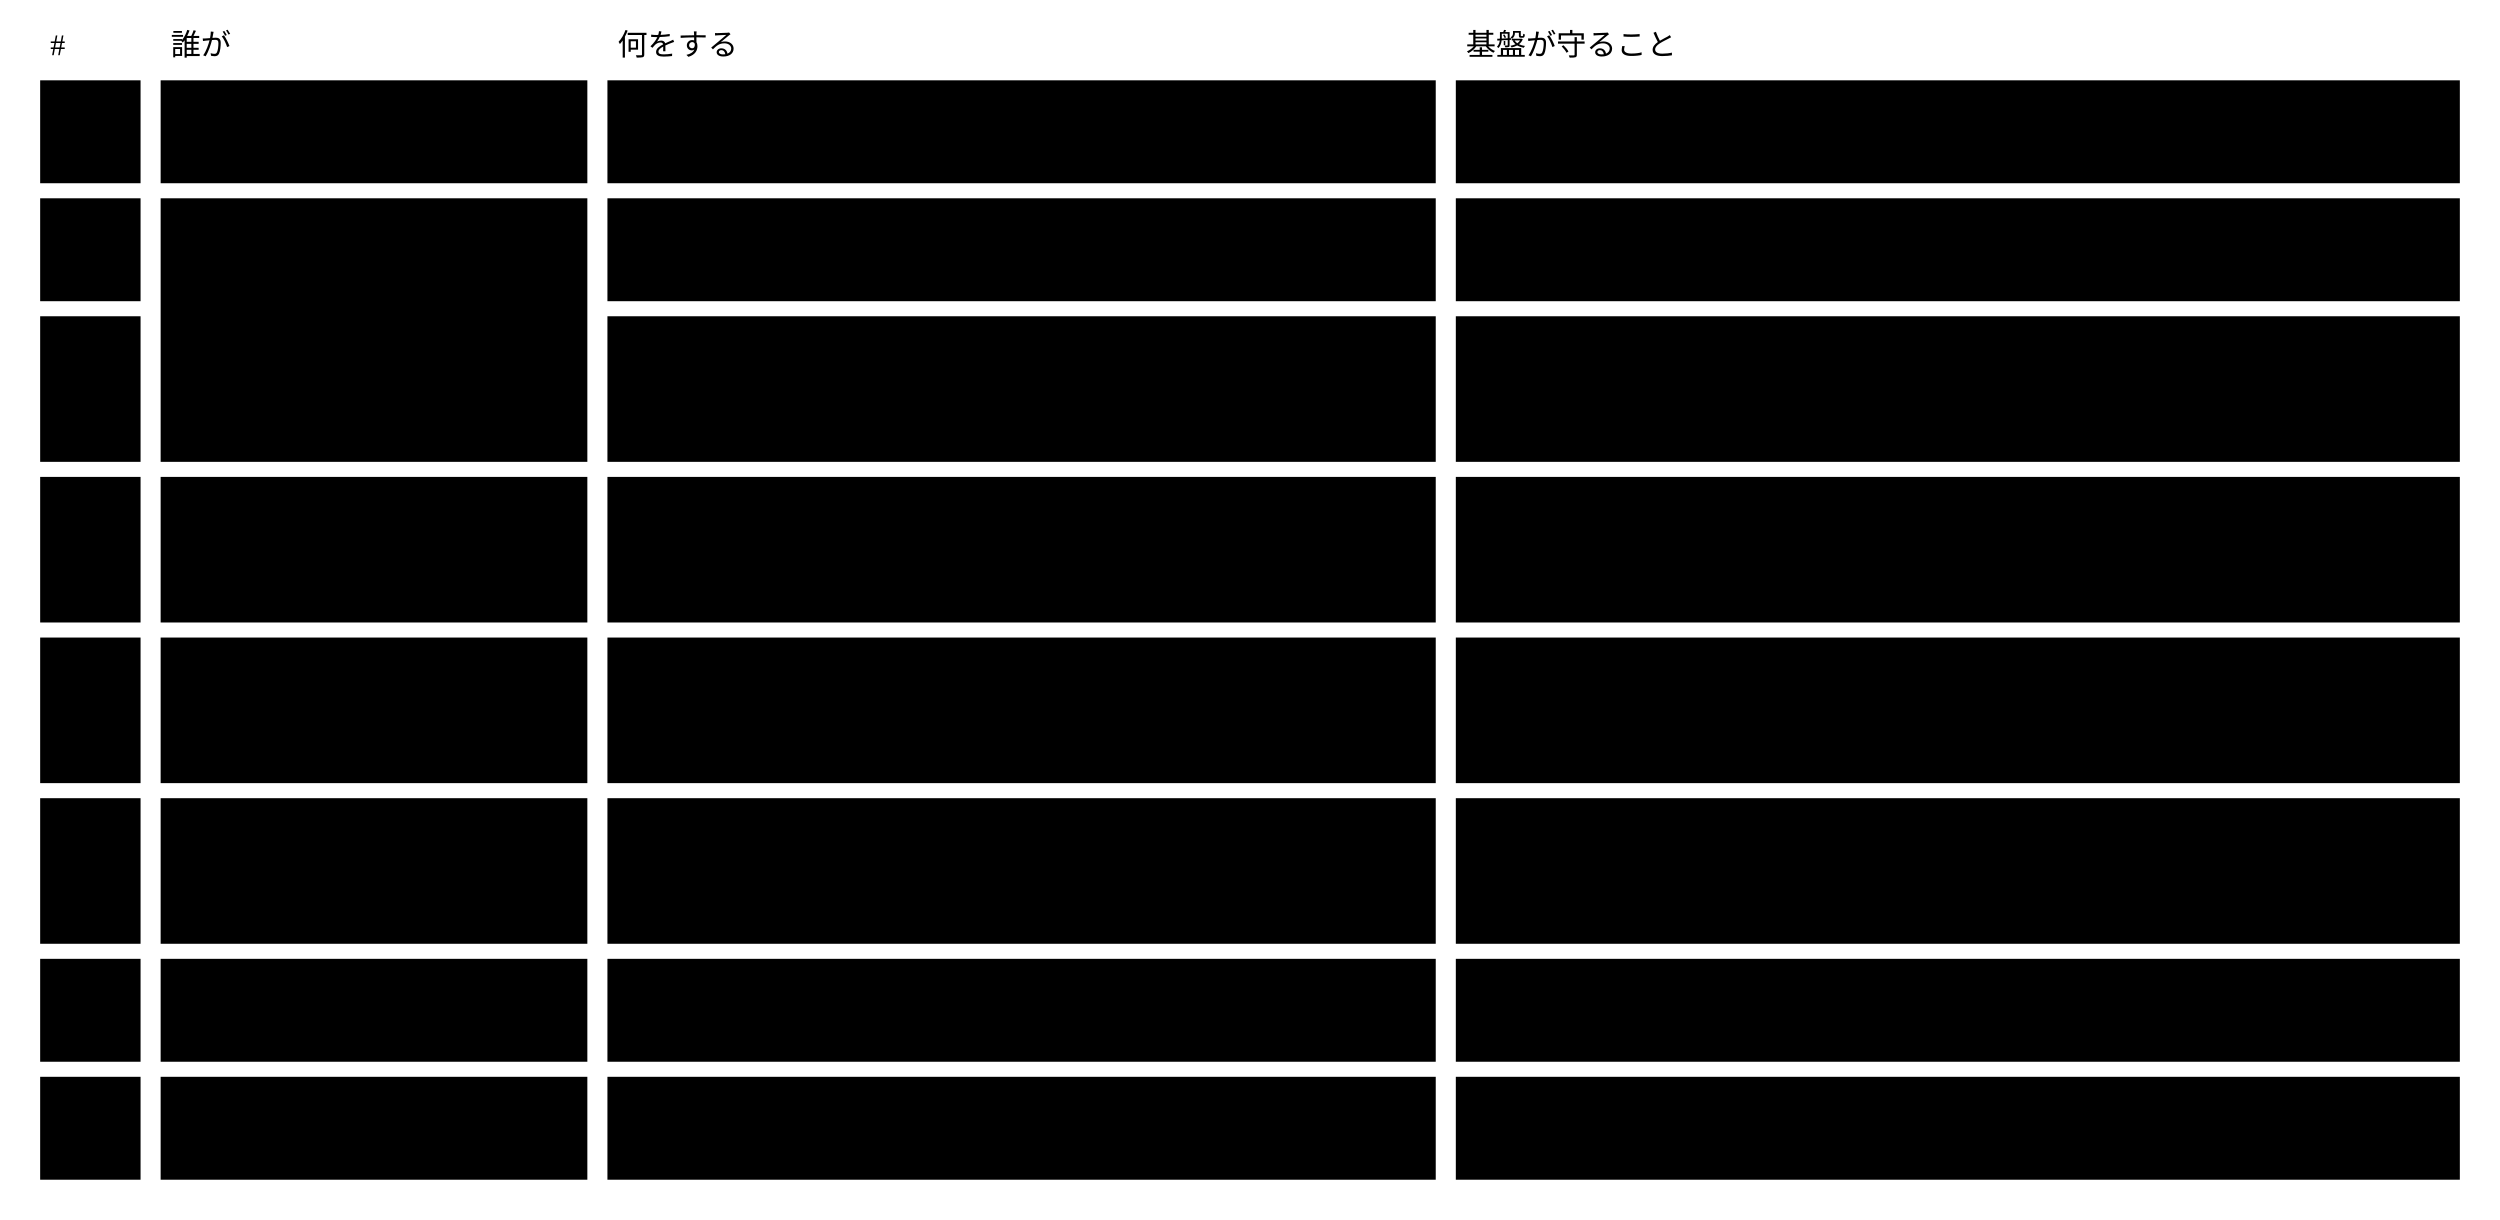
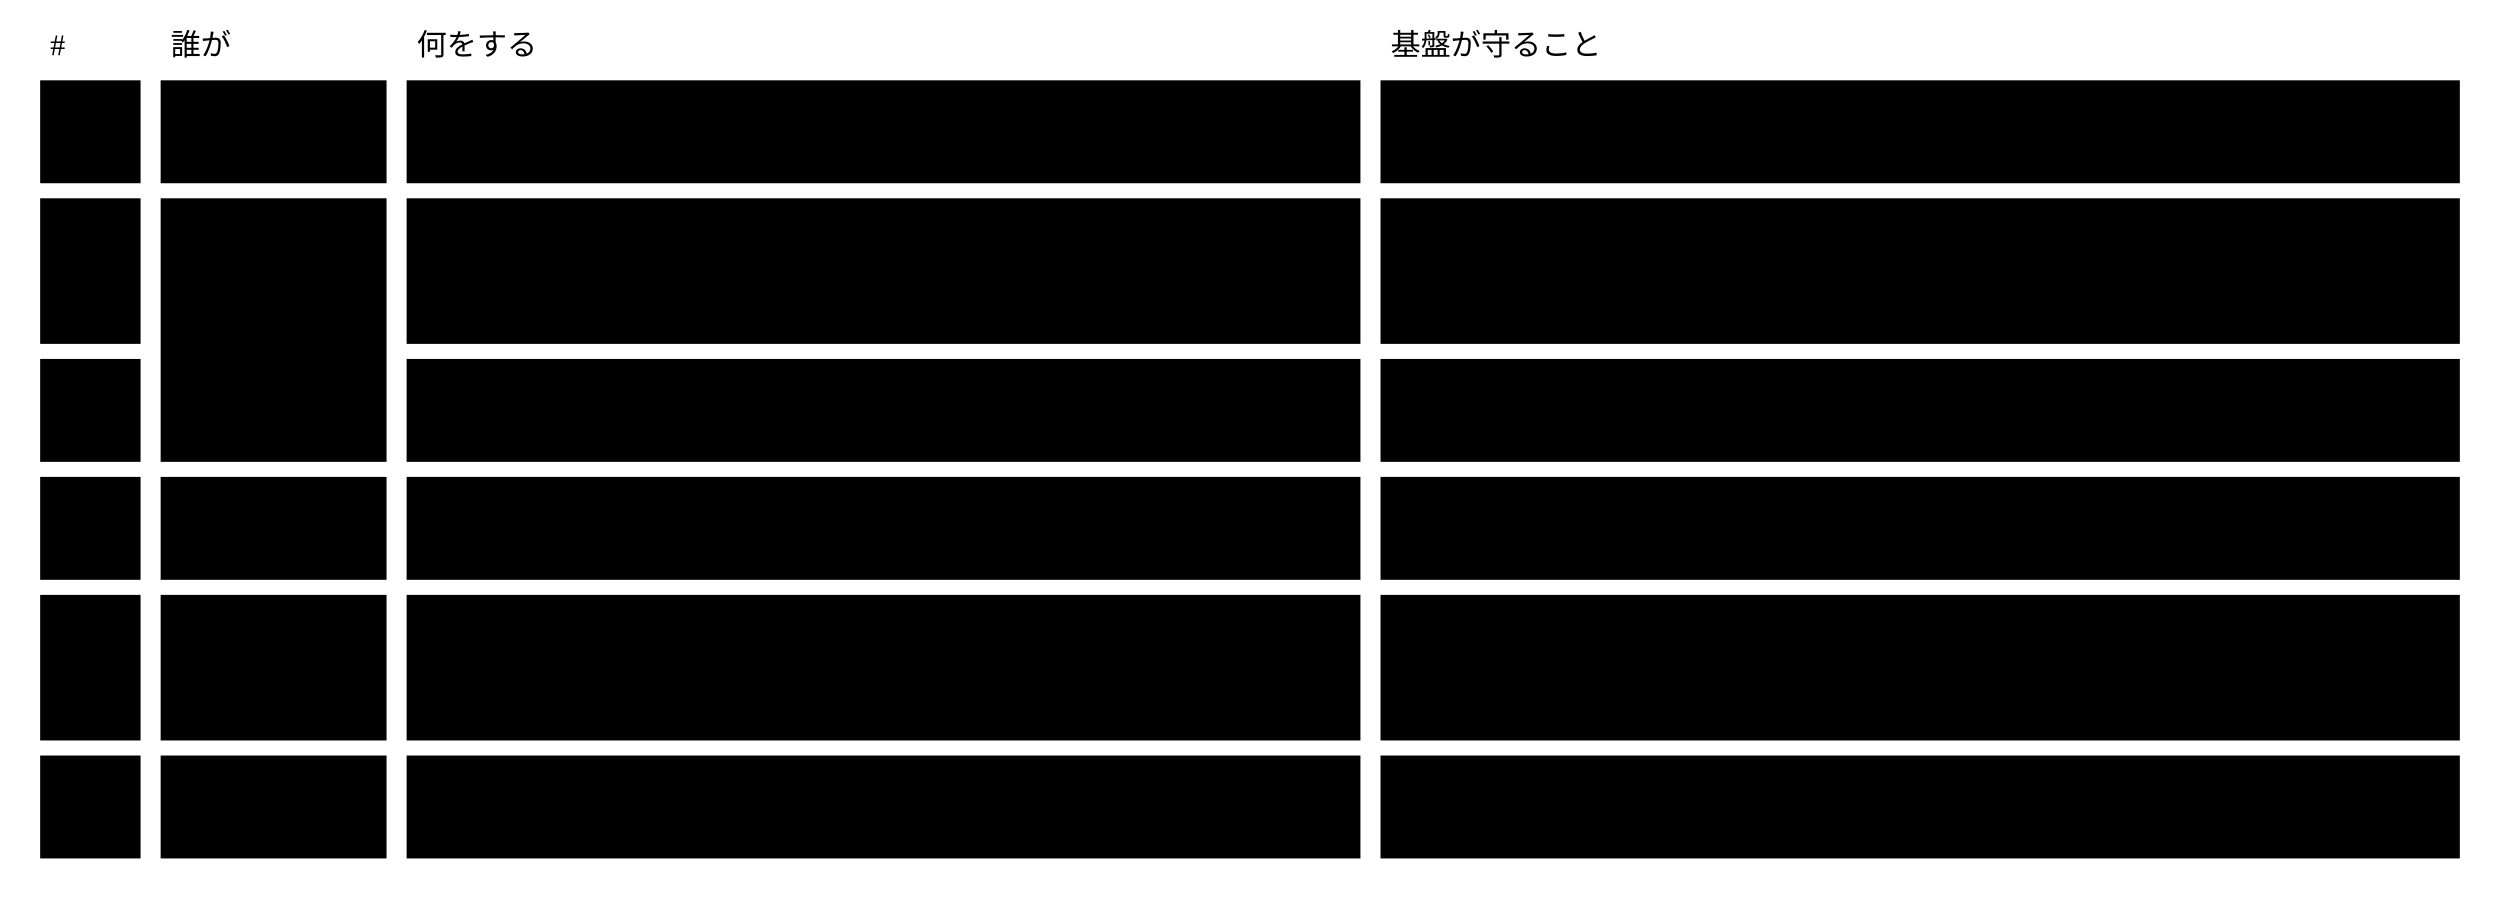
- <svg viewBox="0 0 996 486" style="min-width:900px" role="img" aria-label="チームでの1つの変更セットの流れ：誰が何をし、基盤が何を守るか">
+ <svg viewBox="0 0 996 358" style="min-width:900px" role="img" aria-label="チームでの1つの変更の流れ：基盤がするのは検証と、見るものを出すことだけ">
  <text class="note" x="20" y="22">#</text>
  <text class="note" x="68" y="22">誰が</text>
-   <text class="note" x="246" y="22">何をする</text>
-   <text class="note" x="584" y="22">基盤が守ること</text>
-   <rect class="box focus" x="64" y="32" width="170" height="41" />
+   <text class="note" x="166" y="22">何をする</text>
+   <text class="note" x="554" y="22">基盤が守ること</text>
+   <rect class="box focus" x="64" y="32" width="90" height="41" />
  <text class="title" x="74" y="57">AI</text>
-   <rect class="box focus" x="64" y="79" width="170" height="105" />
-   <text class="title" x="74" y="104">信頼できる実行者</text>
-   <rect class="box focus" x="64" y="190" width="170" height="58" />
+   <rect class="box focus" x="64" y="79" width="90" height="105" />
+   <text class="title" x="74" y="104">基盤</text>
+   <rect class="box focus" x="64" y="190" width="90" height="41" />
  <text class="title" x="74" y="215">人</text>
-   <rect class="box focus" x="64" y="254" width="170" height="58" />
-   <text class="title" x="74" y="279">AI</text>
-   <rect class="box focus" x="64" y="318" width="170" height="58" />
-   <text class="title" x="74" y="343">信頼できる実行者</text>
-   <rect class="box focus" x="64" y="382" width="170" height="41" />
-   <text class="title" x="74" y="407">人</text>
-   <rect class="box focus" x="64" y="429" width="170" height="41" />
-   <text class="title" x="74" y="454">信頼できる実行者</text>
+   <rect class="box focus" x="64" y="237" width="90" height="58" />
+   <text class="title" x="74" y="262">基盤</text>
+   <rect class="box focus" x="64" y="301" width="90" height="41" />
+   <text class="title" x="74" y="326">人</text>
  <rect class="box" x="16" y="32" width="40" height="41" />
  <text class="label" x="26" y="57">1</text>
-   <rect class="box" x="242" y="32" width="330" height="41" />
-   <text class="label" x="252" y="57">変更を、差分と理由を持つ変更セットとして出す</text>
-   <rect class="box" x="580" y="32" width="400" height="41" />
-   <text class="label" x="590" y="57">記事のファイルだけを書く</text>
-   <rect class="box" x="16" y="79" width="40" height="41" />
+   <rect class="box" x="162" y="32" width="380" height="41" />
+   <text class="label" x="172" y="57">変更を出す（記事 ・ 契約のどちらでも）</text>
+   <rect class="box" x="550" y="32" width="430" height="41" />
+   <text class="label" x="560" y="57">中身のファイルだけを書く</text>
+   <rect class="box" x="16" y="79" width="40" height="58" />
  <text class="label" x="26" y="104">2</text>
-   <rect class="box" x="242" y="79" width="330" height="41" />
-   <text class="label" x="252" y="104">変更セットの中身を意味で検証する</text>
-   <rect class="box" x="580" y="79" width="400" height="41" />
-   <text class="label" x="590" y="104">効く記録を書けるのは信頼できる実行者だけ（J35）</text>
-   <rect class="box" x="16" y="126" width="40" height="58" />
-   <text class="label" x="26" y="151">3</text>
-   <rect class="box" x="242" y="126" width="330" height="58" />
-   <text class="label" x="252" y="151">差分 ・ 理由 ・ 検証の結果と、</text>
-   <text class="label" x="252" y="168">人が見るものを変更セットに出す</text>
-   <rect class="box" x="580" y="126" width="400" height="58" />
-   <text class="label" x="590" y="151">人が見るのは、判定できなかった rule と契約の差分だけ（</text>
-   <text class="label" x="590" y="168">J33）</text>
-   <rect class="box" x="16" y="190" width="40" height="58" />
+   <rect class="box" x="162" y="79" width="380" height="58" />
+   <text class="label" x="172" y="104">変更後の姿で全 instance を検証する</text>
+   <rect class="box" x="550" y="79" width="430" height="58" />
+   <text class="label" x="560" y="104">機械は計算し直し、AI は入力が変わった判定だけ聞き直して、</text>
+   <text class="label" x="560" y="121">記録を変更に入れる（M4）</text>
+   <rect class="box" x="16" y="143" width="40" height="41" />
+   <text class="label" x="26" y="168">3</text>
+   <rect class="box" x="162" y="143" width="380" height="41" />
+   <text class="label" x="172" y="168">状態 ・ 状態が変わった instance ・ 人が見るものを出す</text>
+   <rect class="box" x="550" y="143" width="430" height="41" />
+   <text class="label" x="560" y="168">人が見るのは、AI が判定できなかったものだけ（M10）</text>
+   <rect class="box" x="16" y="190" width="40" height="41" />
  <text class="label" x="26" y="215">4</text>
-   <rect class="box" x="242" y="190" width="330" height="58" />
-   <text class="label" x="252" y="215">差分と理由を見て、要るものを確かめ、</text>
-   <text class="label" x="252" y="232">取り込むかを決める</text>
-   <rect class="box" x="580" y="190" width="400" height="58" />
-   <text class="label" x="590" y="215">誰が見るかはチームのやり方で、基盤は決めない</text>
-   <rect class="box" x="16" y="254" width="40" height="58" />
-   <text class="label" x="26" y="279">5</text>
-   <rect class="box" x="242" y="254" width="330" height="58" />
-   <text class="label" x="252" y="279">変更セットに追加の変更を足す</text>
-   <rect class="box" x="580" y="254" width="400" height="58" />
-   <text class="label" x="590" y="279">中身が変わった rule だけ検証し直す。</text>
-   <text class="label" x="590" y="296">確かめたことは中身が変われば効かない（J21）</text>
-   <rect class="box" x="16" y="318" width="40" height="58" />
-   <text class="label" x="26" y="343">6</text>
-   <rect class="box" x="242" y="318" width="330" height="58" />
-   <text class="label" x="252" y="343">統合先の変更を取り込み、取り込んだ中身を検証し直</text>
-   <text class="label" x="252" y="360">す</text>
-   <rect class="box" x="580" y="318" width="400" height="58" />
-   <text class="label" x="590" y="343">消された記事を指す → 違反。先に入った契約の版 →</text>
-   <text class="label" x="590" y="360">自分の版は試し直し（J34 ・ J30）</text>
-   <rect class="box" x="16" y="382" width="40" height="41" />
-   <text class="label" x="26" y="407">7</text>
-   <rect class="box" x="242" y="382" width="330" height="41" />
-   <text class="label" x="252" y="407">同じところを両方で変えていたら、中身を選ぶ</text>
-   <rect class="box" x="580" y="382" width="400" height="41" />
-   <text class="label" x="590" y="407">衝突として止まる（J34）</text>
-   <rect class="box" x="16" y="429" width="40" height="41" />
-   <text class="label" x="26" y="454">8</text>
-   <rect class="box" x="242" y="429" width="330" height="41" />
-   <text class="label" x="252" y="454">統合先に取り込み、もう一度検証する</text>
-   <rect class="box" x="580" y="429" width="400" height="41" />
-   <text class="label" x="590" y="454">記録は1件1ファイルなので、合わせるだけ（J34）</text>
+   <rect class="box" x="162" y="190" width="380" height="41" />
+   <text class="label" x="172" y="215">差分と理由と、基盤が出したものを見て、取り込むかを決める</text>
+   <rect class="box" x="550" y="190" width="430" height="41" />
+   <text class="label" x="560" y="215">誰が見るかはチームのやり方。要るものは判定の記録を足す（M7）</text>
+   <rect class="box" x="16" y="237" width="40" height="58" />
+   <text class="label" x="26" y="262">5</text>
+   <rect class="box" x="162" y="237" width="380" height="58" />
+   <text class="label" x="172" y="262">ほかの変更を取り込んだら、取り込んだあとの姿で 2 と 3</text>
+   <text class="label" x="172" y="279">をする</text>
+   <rect class="box" x="550" y="237" width="430" height="58" />
+   <text class="label" x="560" y="262">消された記事を指す記事は違反。入力が変わった判定は効かない（M6</text>
+   <text class="label" x="560" y="279"> ・ M7）</text>
+   <rect class="box" x="16" y="301" width="40" height="41" />
+   <text class="label" x="26" y="326">6</text>
+   <rect class="box" x="162" y="301" width="380" height="41" />
+   <text class="label" x="172" y="326">同じ判定を両方で変えていたら選ぶ</text>
+   <rect class="box" x="550" y="301" width="430" height="41" />
+   <text class="label" x="560" y="326">変更の仕組みの衝突として止まる</text>
</svg>
